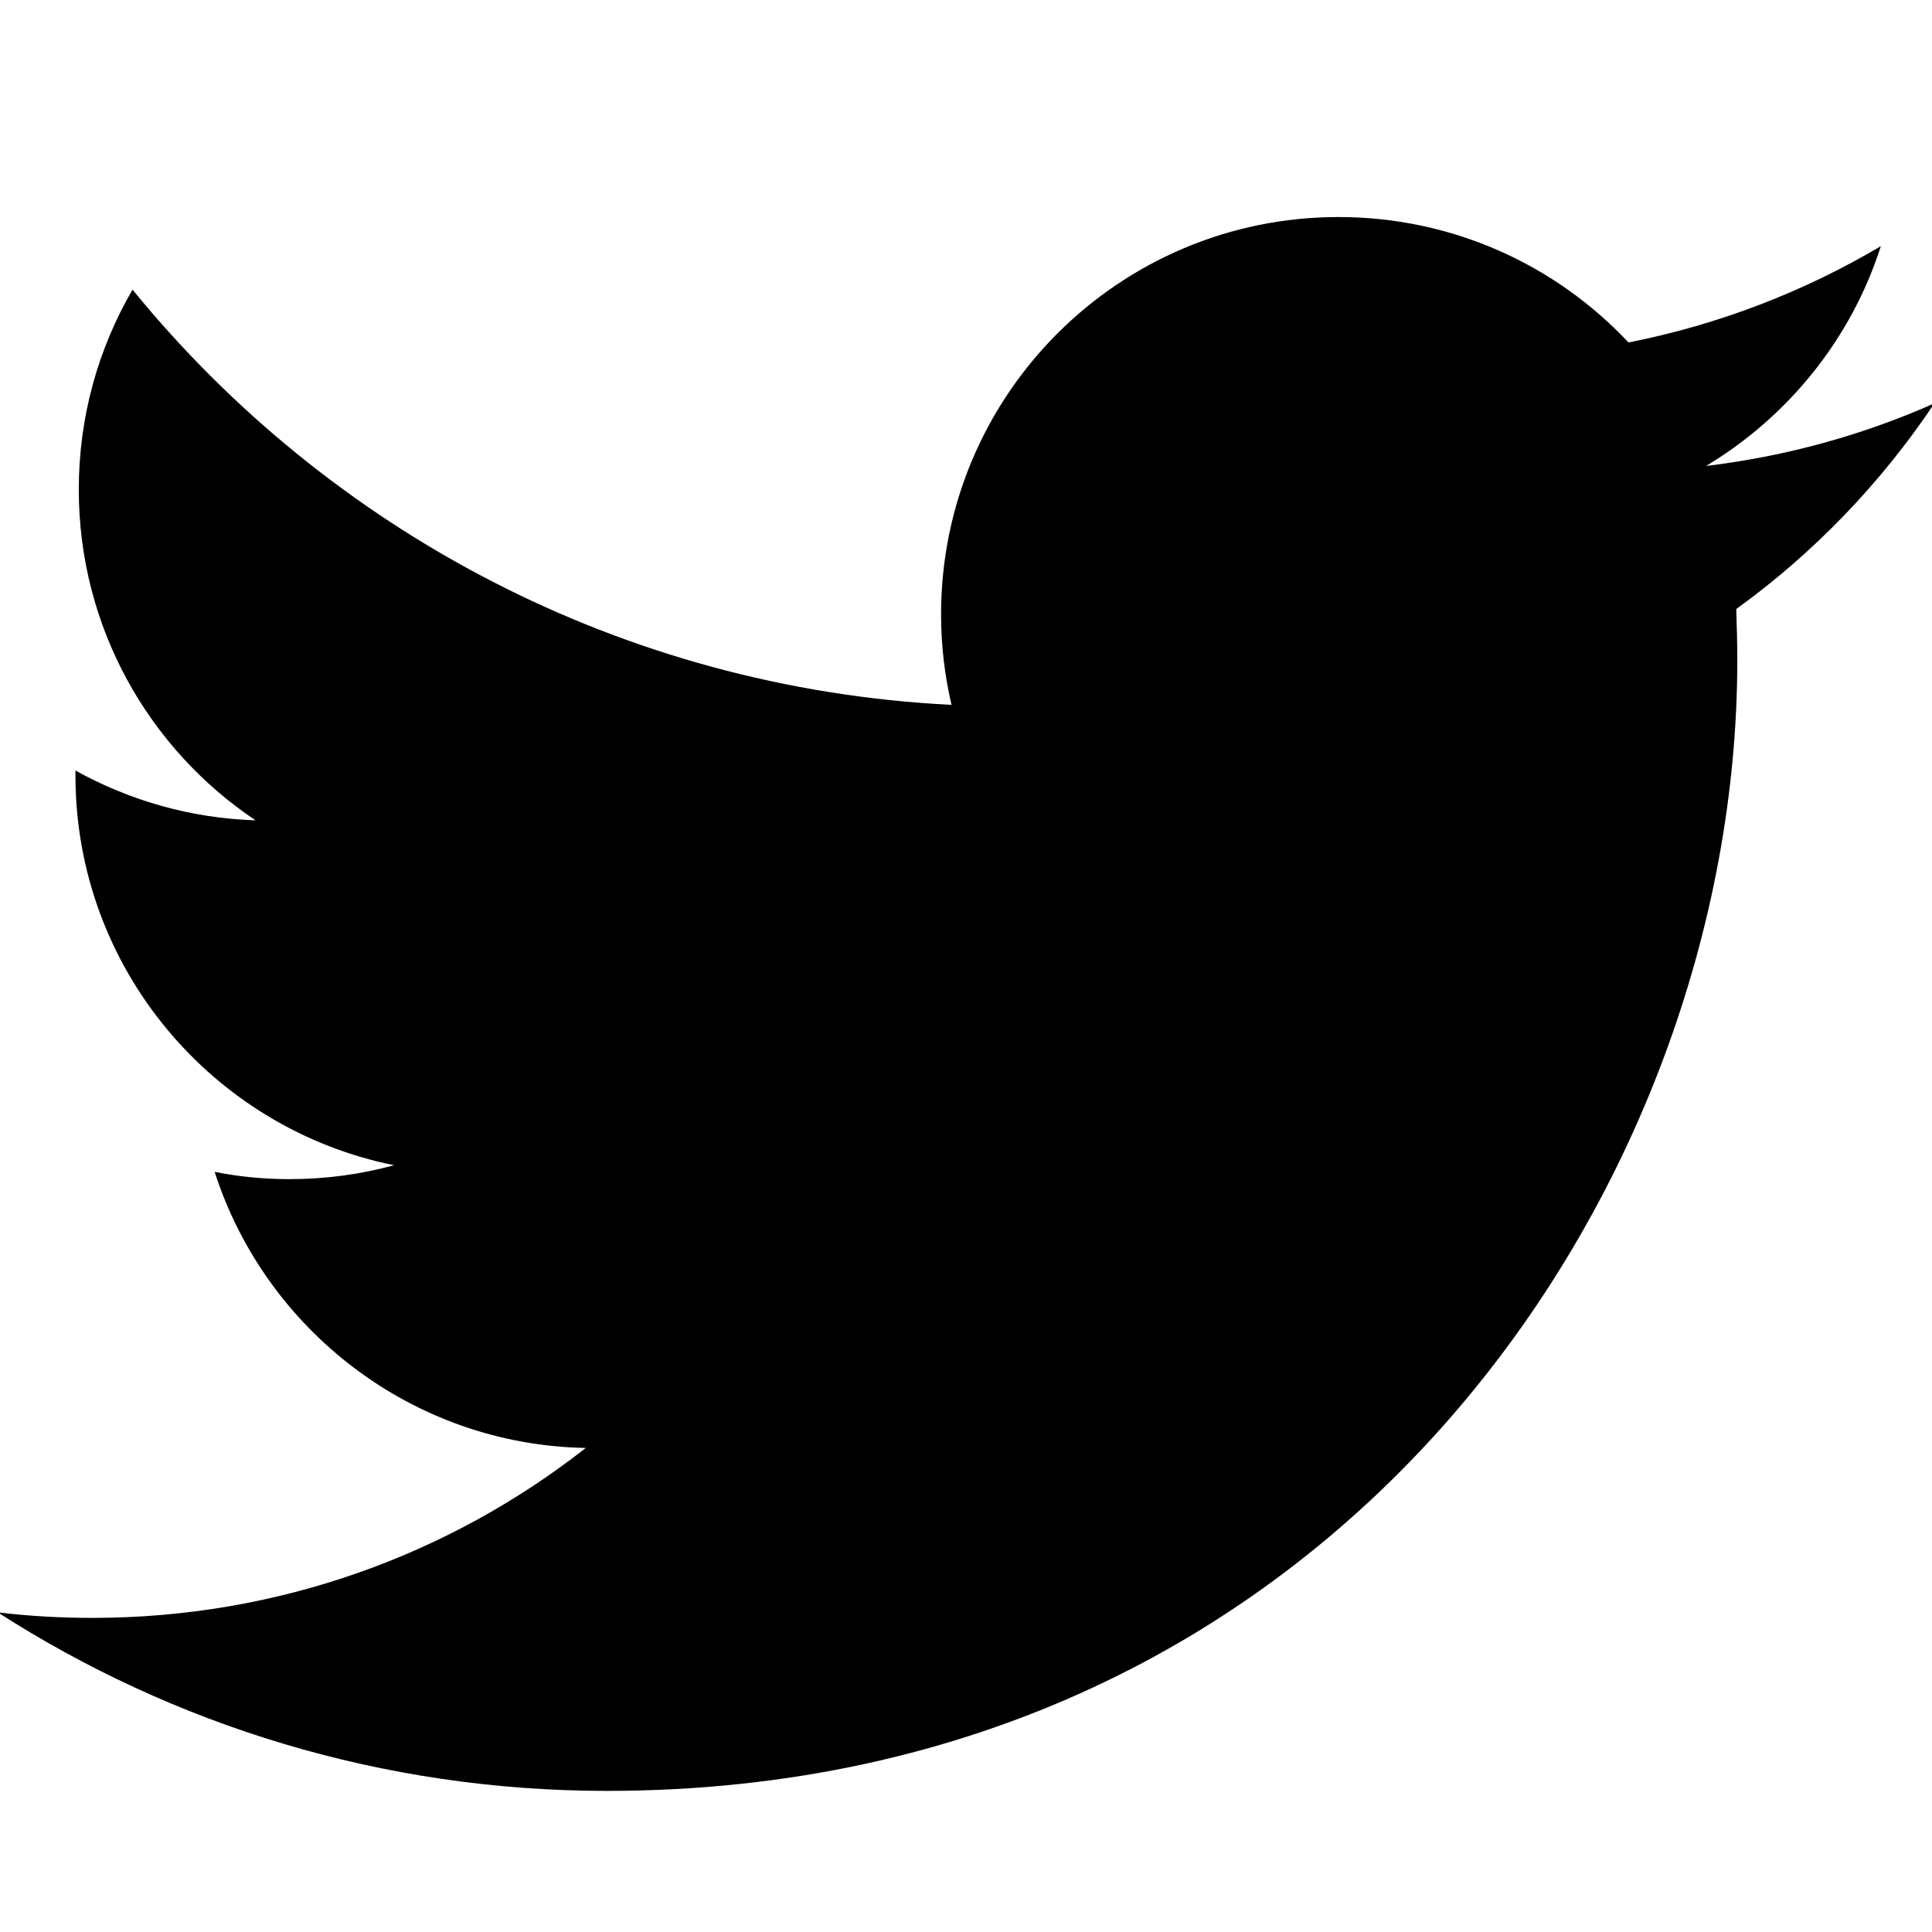
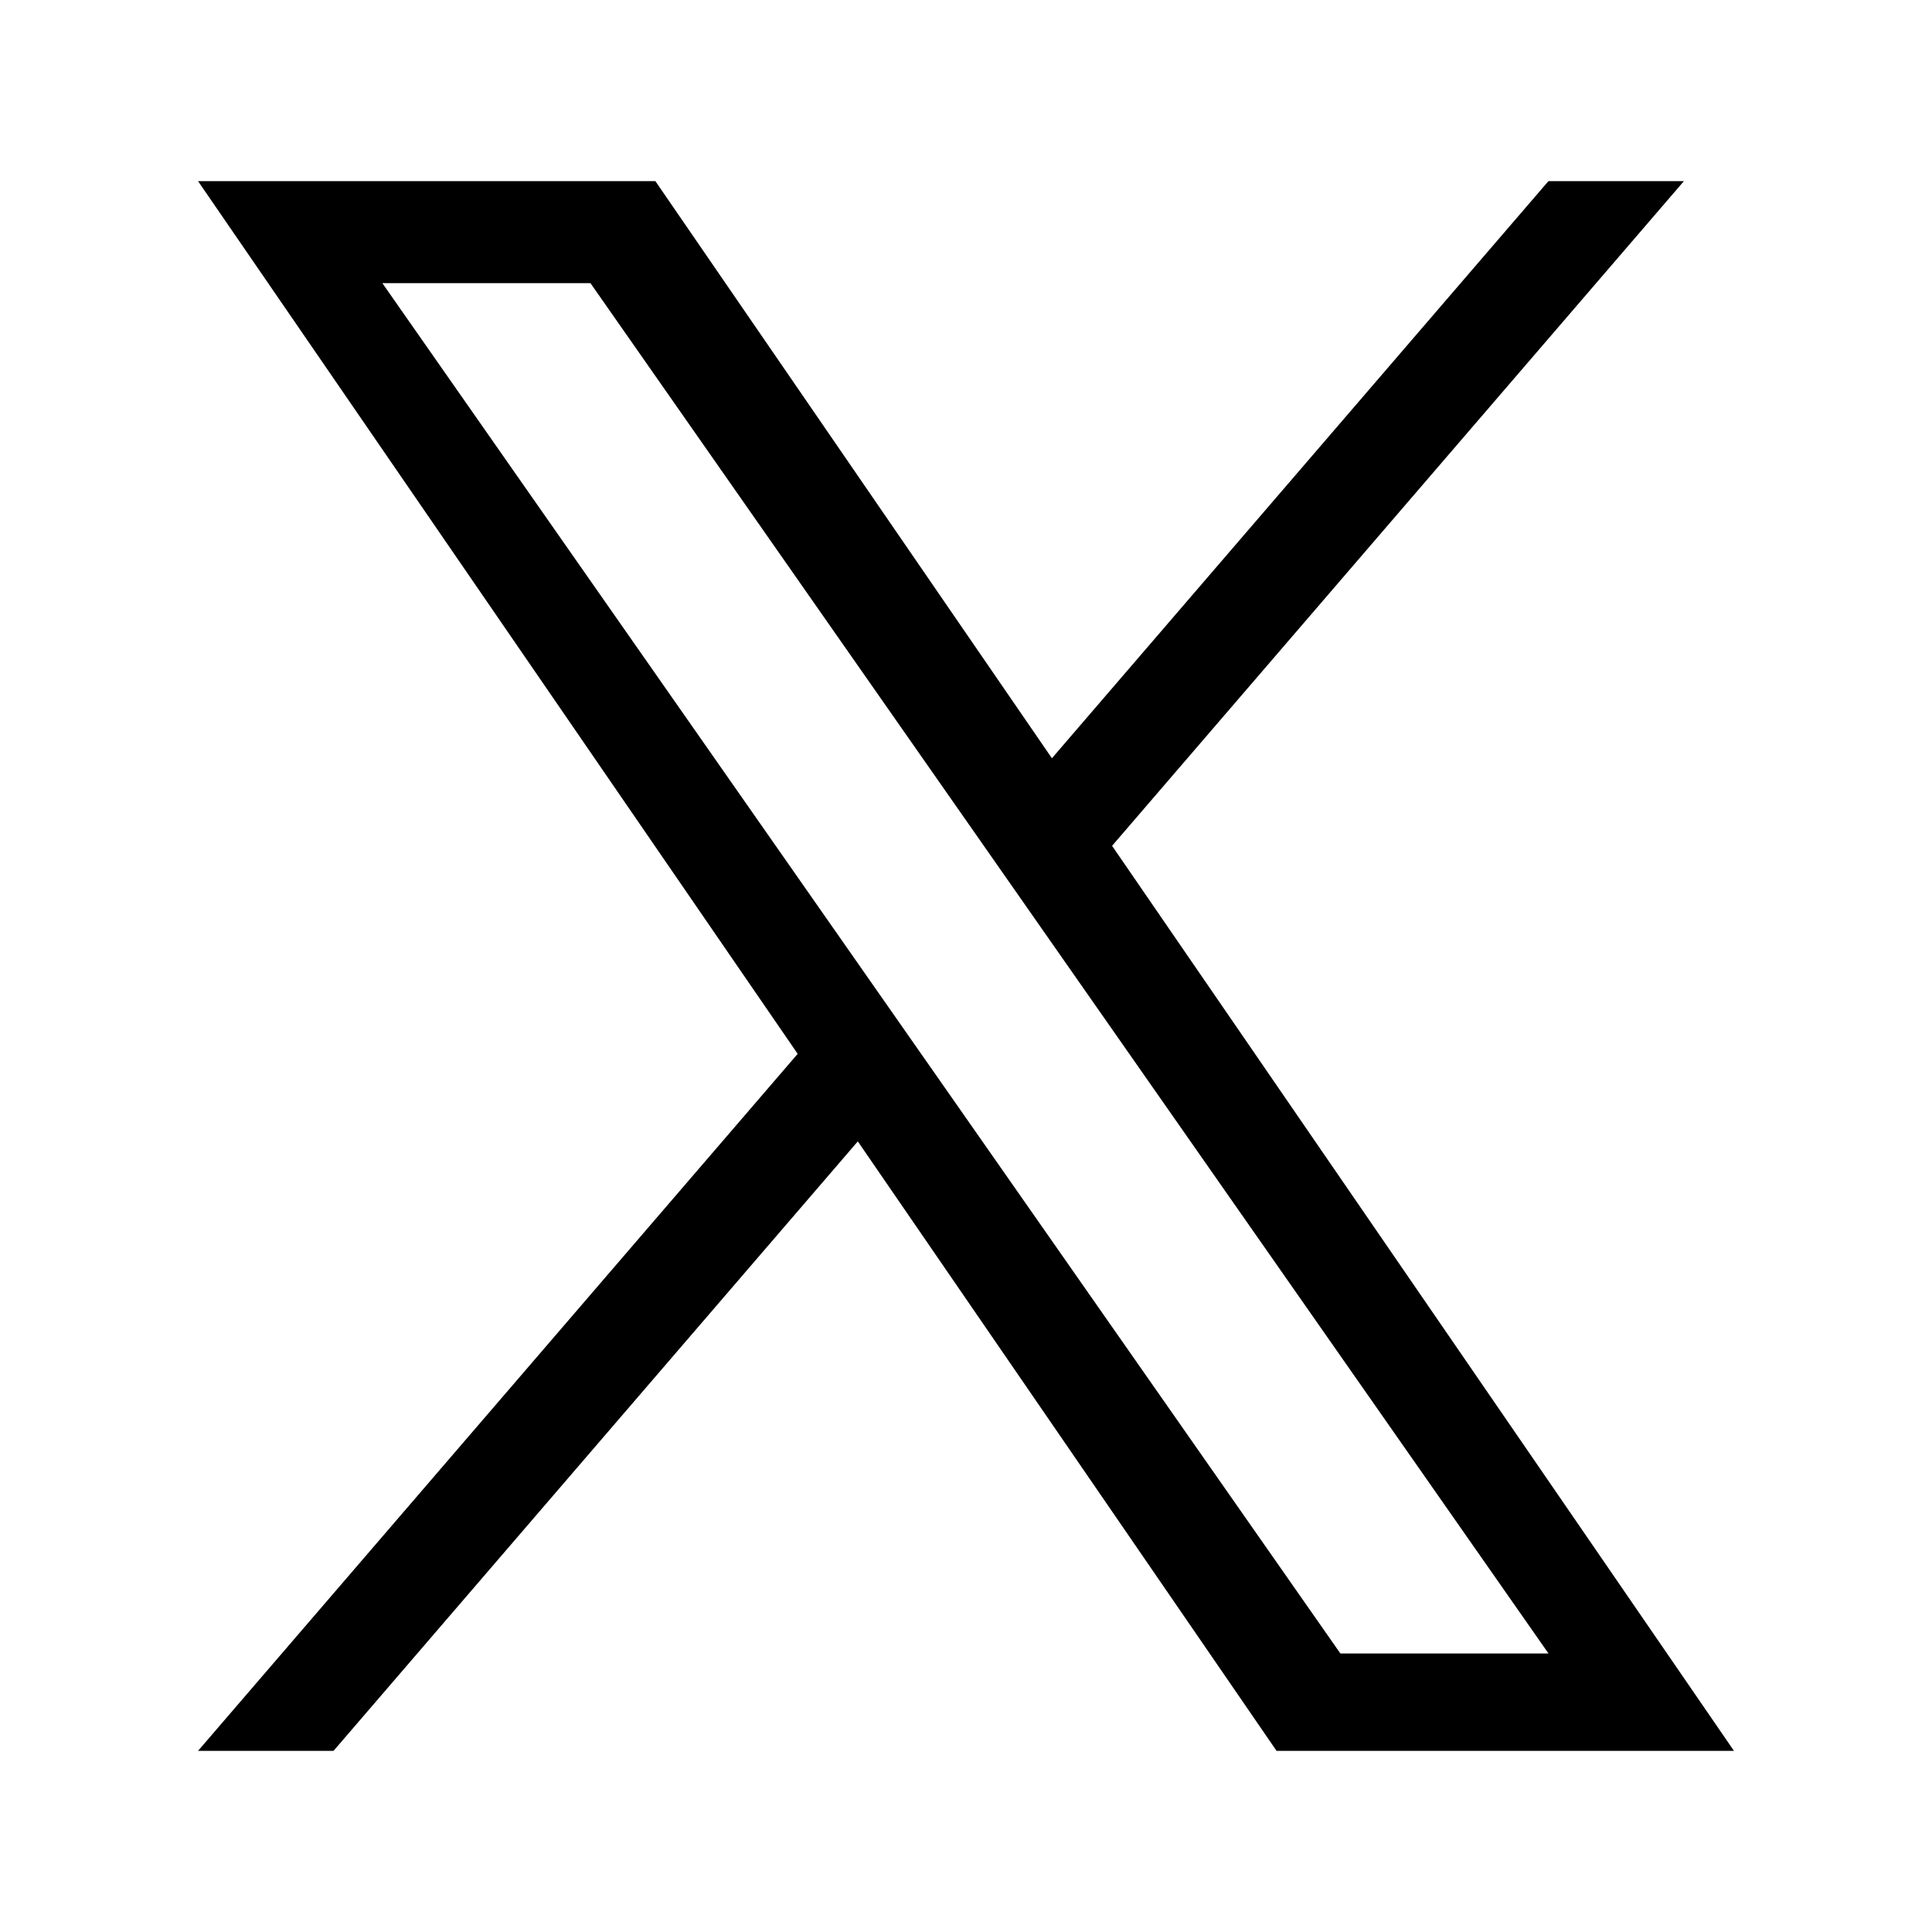
- <svg xmlns="http://www.w3.org/2000/svg" x="0px" y="0px" width="50" height="50" viewBox="0 0 50 50">
-   <path d="M 50.062 10.438 C 48.215 11.258 46.234 11.809 44.152 12.059 C 46.277 10.785 47.91 8.77 48.676 6.371 C 46.691 7.547 44.484 8.402 42.145 8.863 C 40.27 6.863 37.598 5.617 34.641 5.617 C 28.961 5.617 24.355 10.219 24.355 15.898 C 24.355 16.703 24.449 17.488 24.625 18.242 C 16.078 17.812 8.504 13.719 3.43 7.496 C 2.543 9.02 2.039 10.785 2.039 12.668 C 2.039 16.234 3.852 19.383 6.613 21.23 C 4.926 21.176 3.34 20.711 1.953 19.941 C 1.953 19.984 1.953 20.027 1.953 20.07 C 1.953 25.055 5.5 29.207 10.199 30.156 C 9.34 30.391 8.43 30.516 7.492 30.516 C 6.828 30.516 6.184 30.453 5.555 30.328 C 6.867 34.41 10.664 37.391 15.16 37.473 C 11.645 40.23 7.211 41.871 2.391 41.871 C 1.559 41.871 0.742 41.824 -0.059 41.727 C 4.488 44.648 9.895 46.348 15.703 46.348 C 34.617 46.348 44.961 30.68 44.961 17.094 C 44.961 16.648 44.949 16.199 44.934 15.762 C 46.941 14.312 48.684 12.5 50.062 10.438 Z" />
+ <svg xmlns="http://www.w3.org/2000/svg" width="32" height="32" viewBox="0 0 32 32">
+   <path d="M18.42,14.009L27.891,3h-2.244l-8.224,9.559L10.855,3H3.28l9.932,14.455L3.28,29h2.244l8.684-10.095,6.936,10.095h7.576l-10.301-14.991h0Zm-3.074,3.573l-1.006-1.439L6.333,4.69h3.447l6.462,9.243,1.006,1.439,8.4,12.015h-3.447l-6.854-9.804h0Z" />
</svg>
